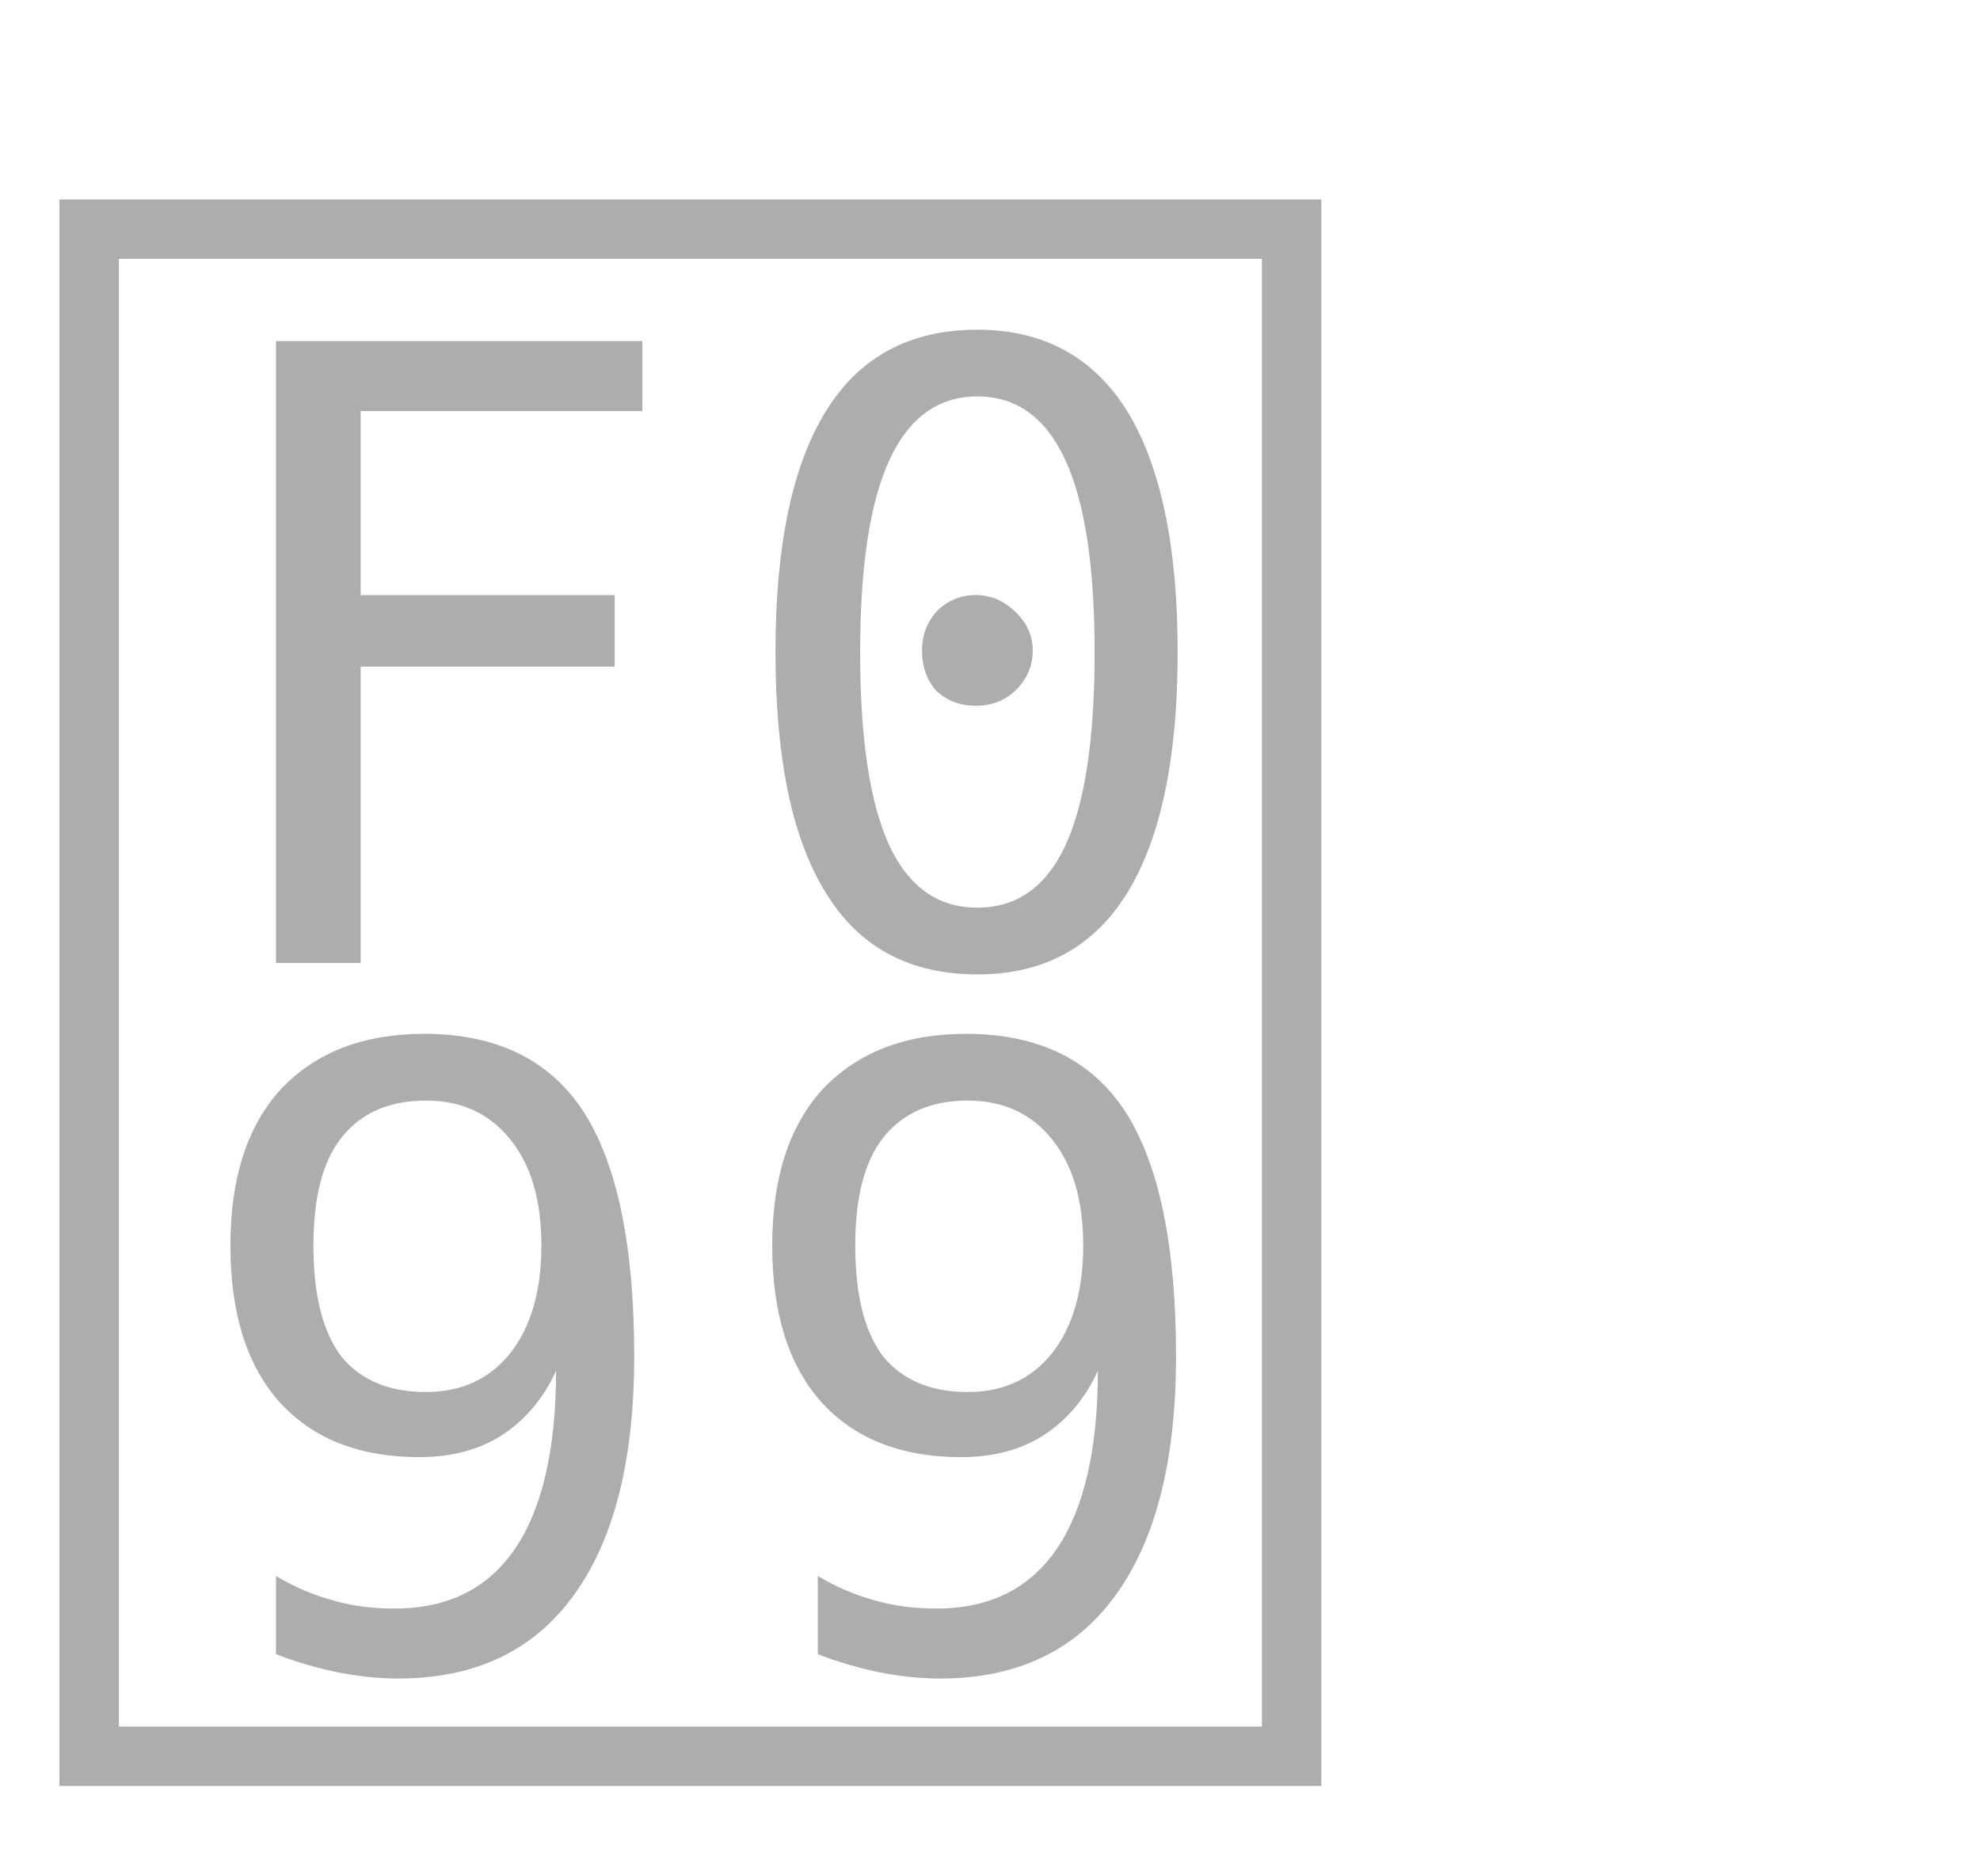
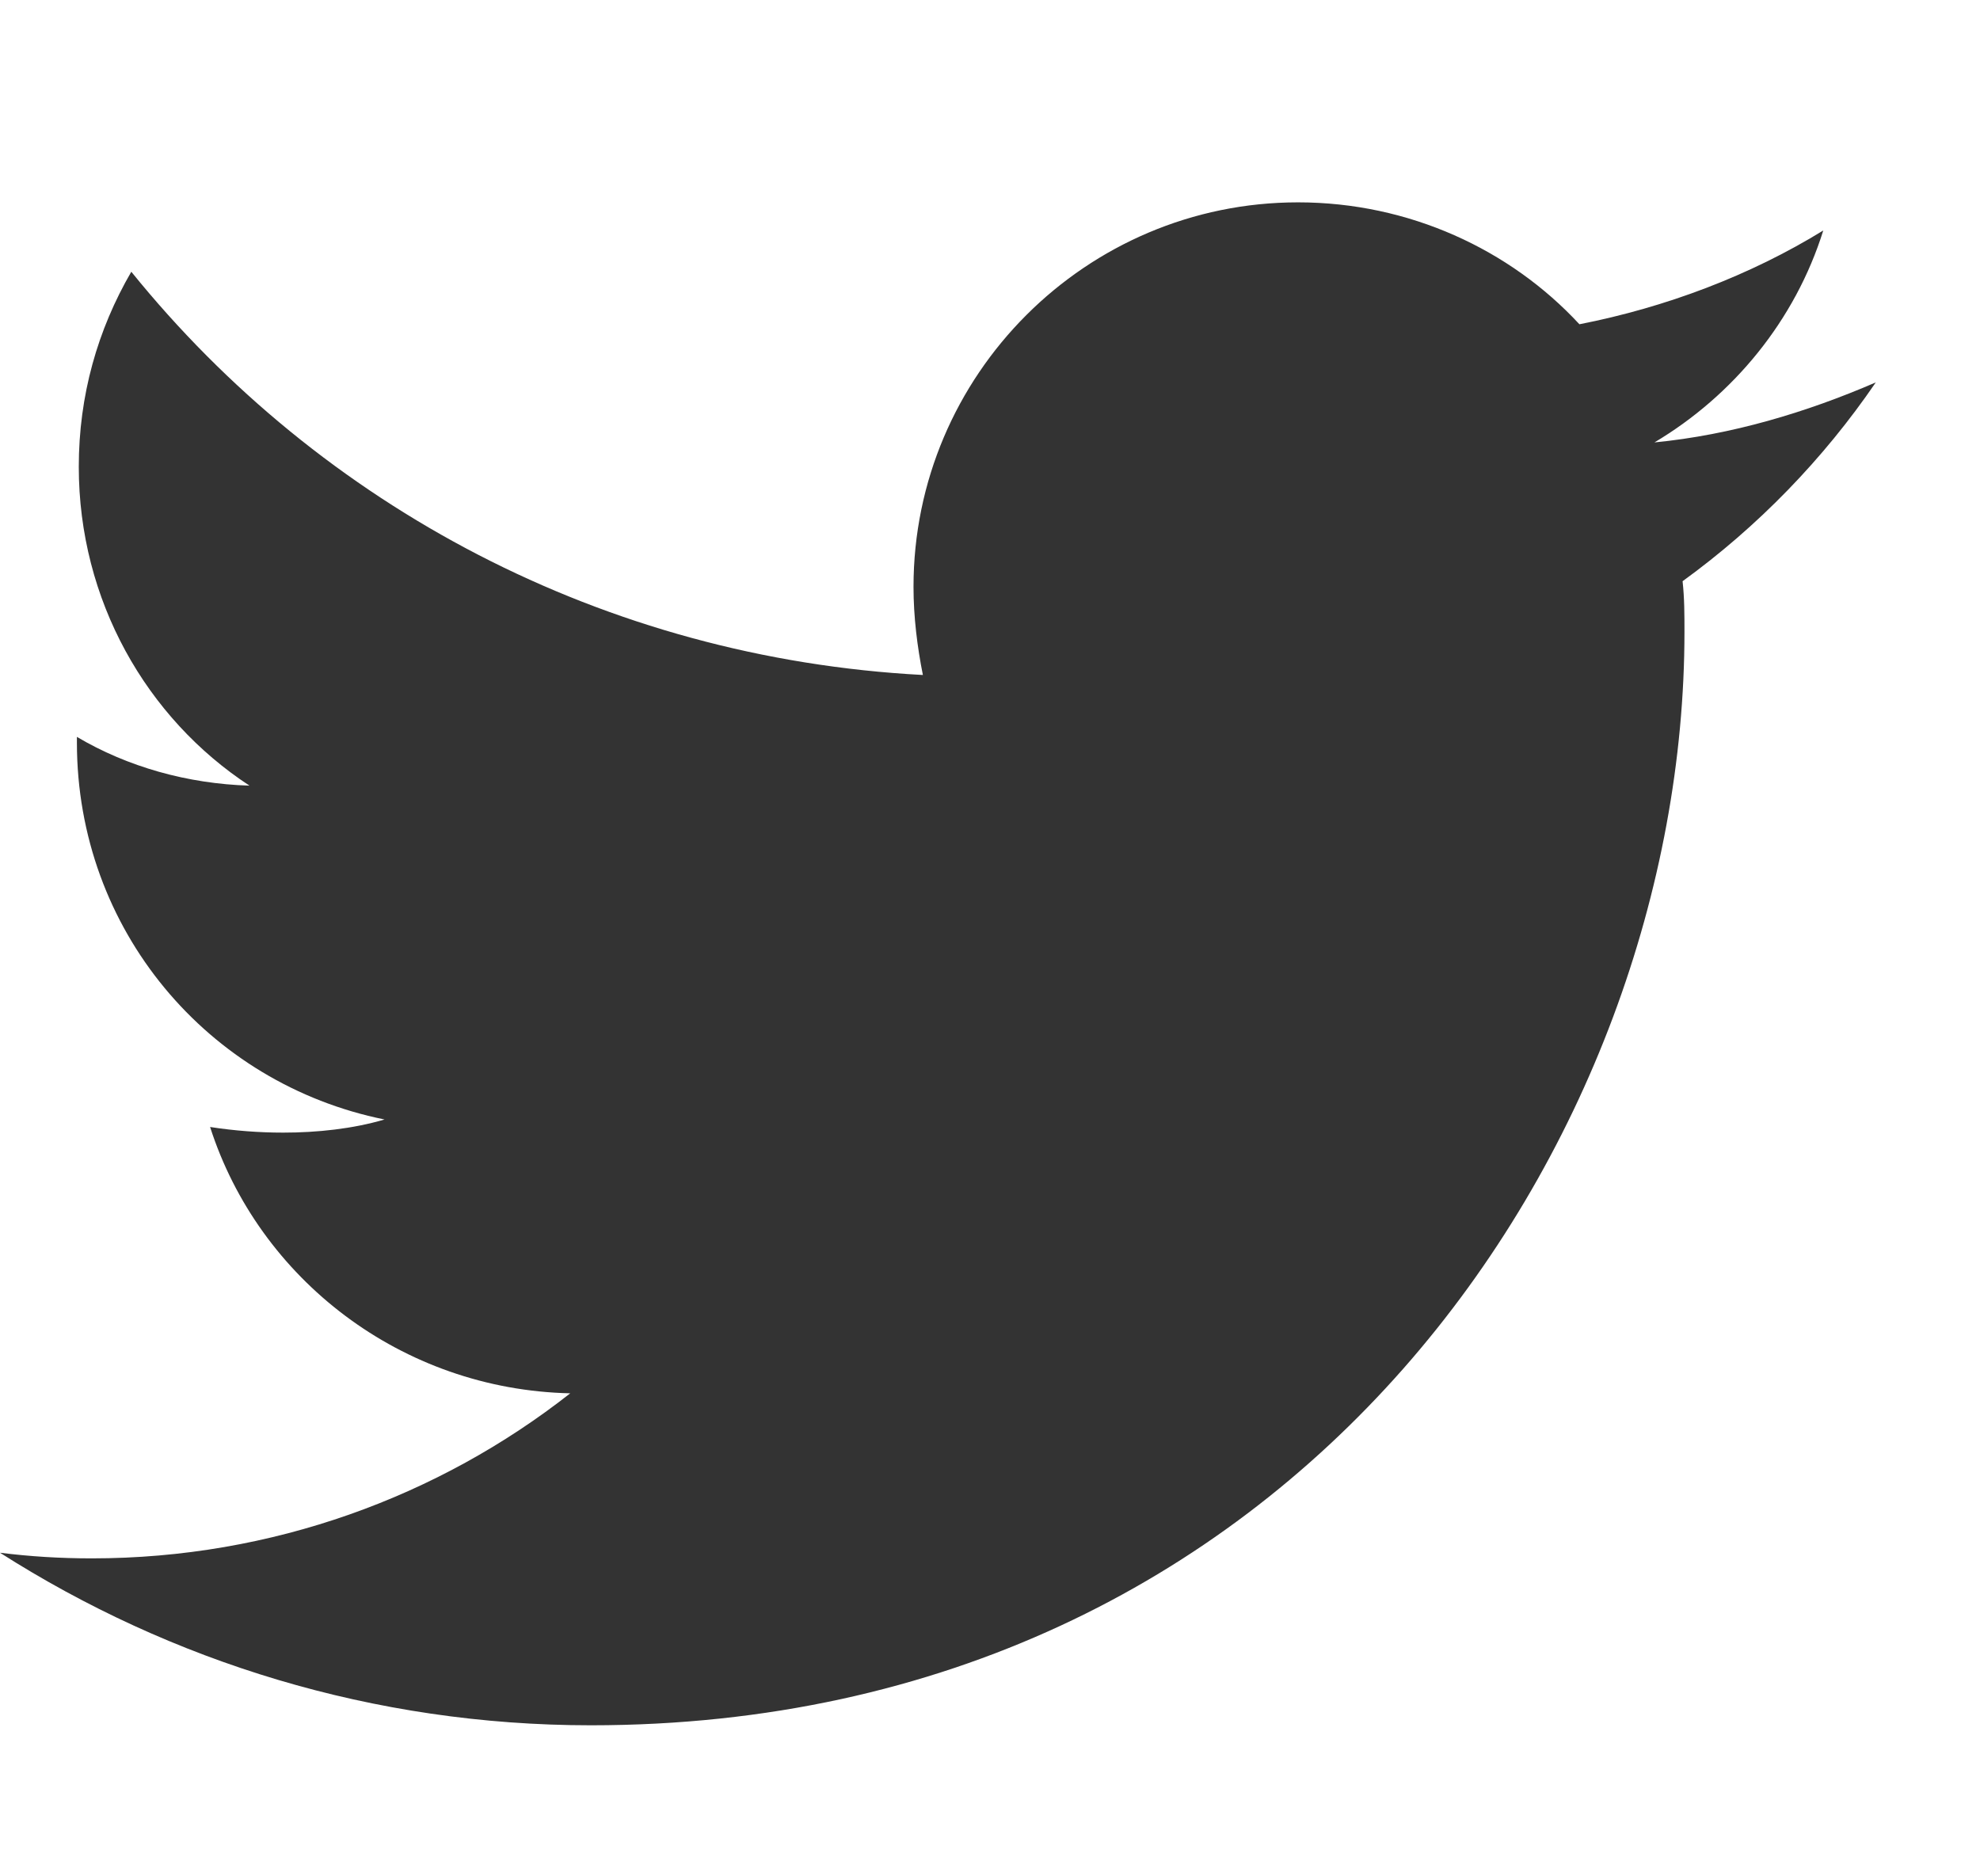
- <svg xmlns="http://www.w3.org/2000/svg" width="19" height="18" viewBox="0 0 19 18">
-   <text id="_" data-name="" transform="translate(0 16)" fill="#333" font-size="18" font-family="FontAwesome5BrandsRegular, 'Font Awesome 5 Brands'" letter-spacing="0.03em" opacity="0.4">
-     <tspan x="0" y="0"></tspan>
-   </text>
+ <svg xmlns="http://www.w3.org/2000/svg" width="100%" height="100%" viewBox="0 0 19 18" version="1.1" xml:space="preserve" style="fill-rule:evenodd;clip-rule:evenodd;stroke-linejoin:round;stroke-miterlimit:2;">
+   <g id="_" transform="matrix(1,0,0,1,0,16)">
+     <g transform="matrix(18,0,0,18,0,0)">
+       <path d="M0.897,-0.579C0.937,-0.608 0.972,-0.644 1,-0.685C0.963,-0.669 0.923,-0.657 0.882,-0.653C0.924,-0.678 0.957,-0.718 0.972,-0.766C0.933,-0.742 0.888,-0.725 0.842,-0.716C0.805,-0.756 0.751,-0.781 0.692,-0.781C0.579,-0.781 0.487,-0.689 0.487,-0.576C0.487,-0.56 0.489,-0.544 0.492,-0.529C0.322,-0.538 0.171,-0.619 0.07,-0.744C0.052,-0.713 0.042,-0.678 0.042,-0.64C0.042,-0.569 0.078,-0.506 0.133,-0.47C0.1,-0.471 0.068,-0.48 0.041,-0.496L0.041,-0.493C0.041,-0.393 0.111,-0.311 0.205,-0.292C0.188,-0.287 0.169,-0.285 0.151,-0.285C0.138,-0.285 0.125,-0.286 0.112,-0.288C0.138,-0.207 0.214,-0.148 0.304,-0.146C0.234,-0.091 0.145,-0.058 0.049,-0.058C0.032,-0.058 0.016,-0.059 0,-0.061C0.091,-0.003 0.199,0.031 0.315,0.031C0.692,0.031 0.898,-0.281 0.898,-0.552C0.898,-0.561 0.898,-0.57 0.897,-0.579Z" style="fill:rgb(51,51,51);fill-rule:nonzero;" />
+     </g>
+   </g>
</svg>
